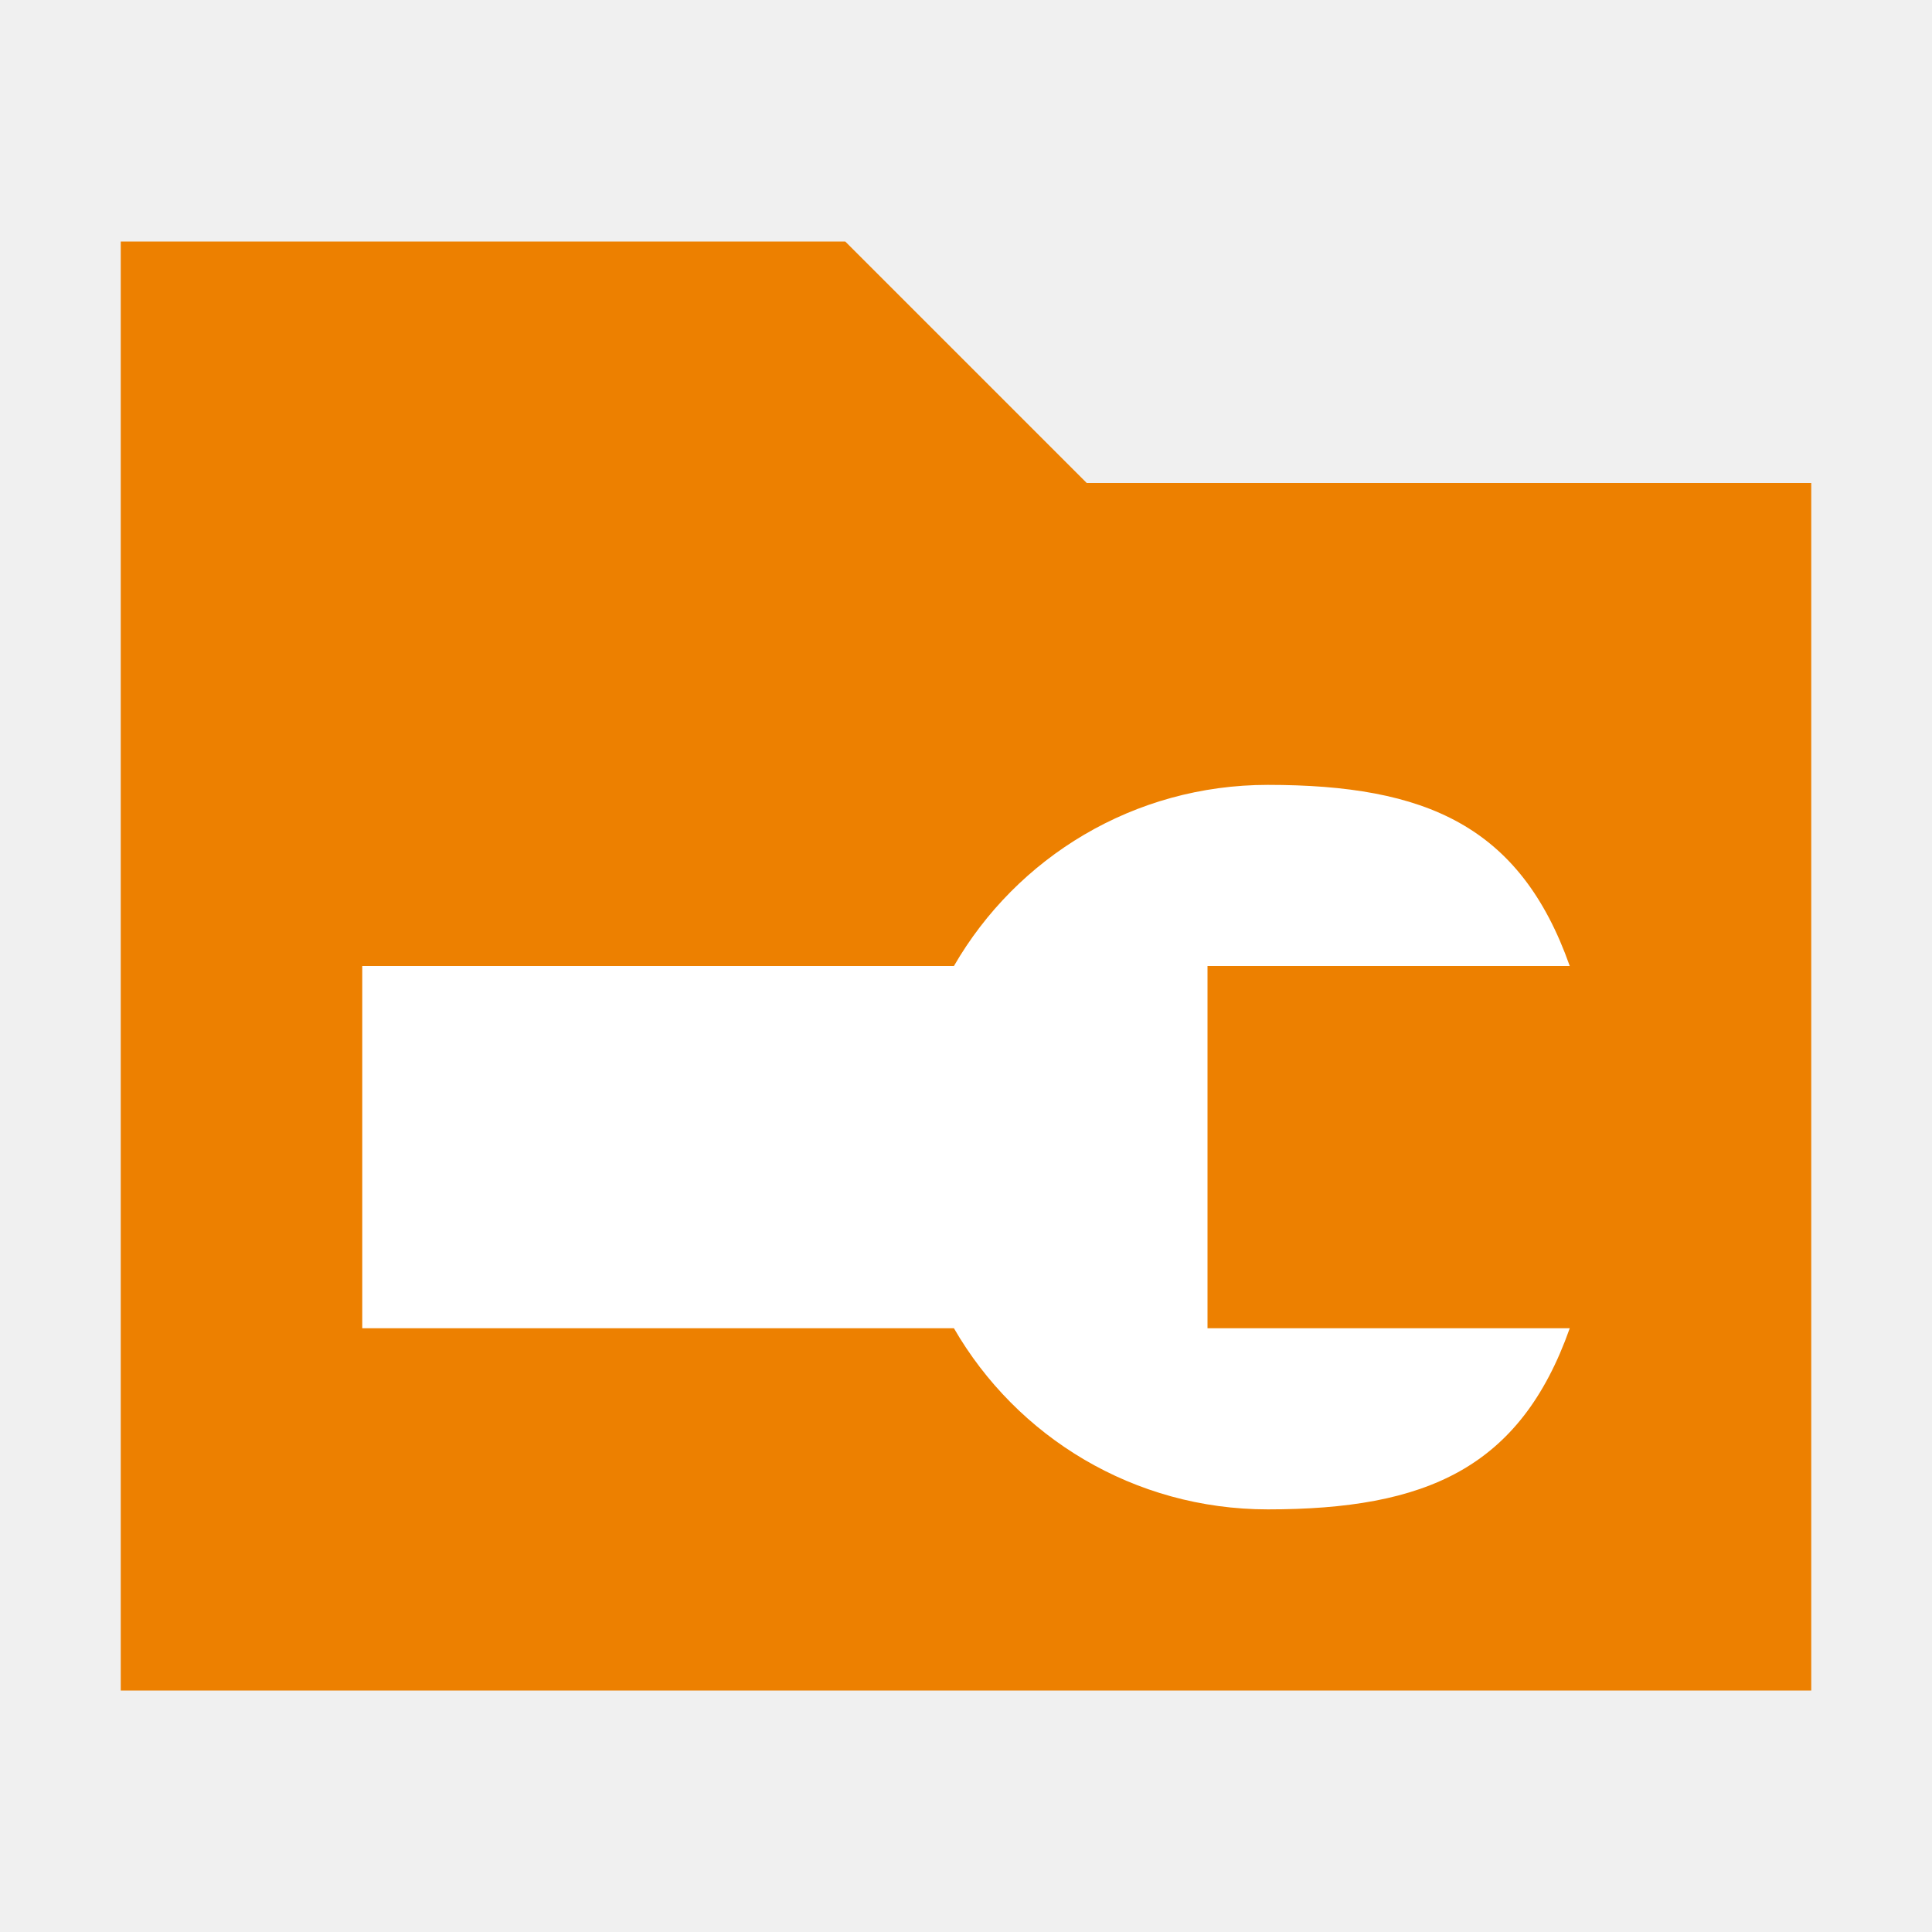
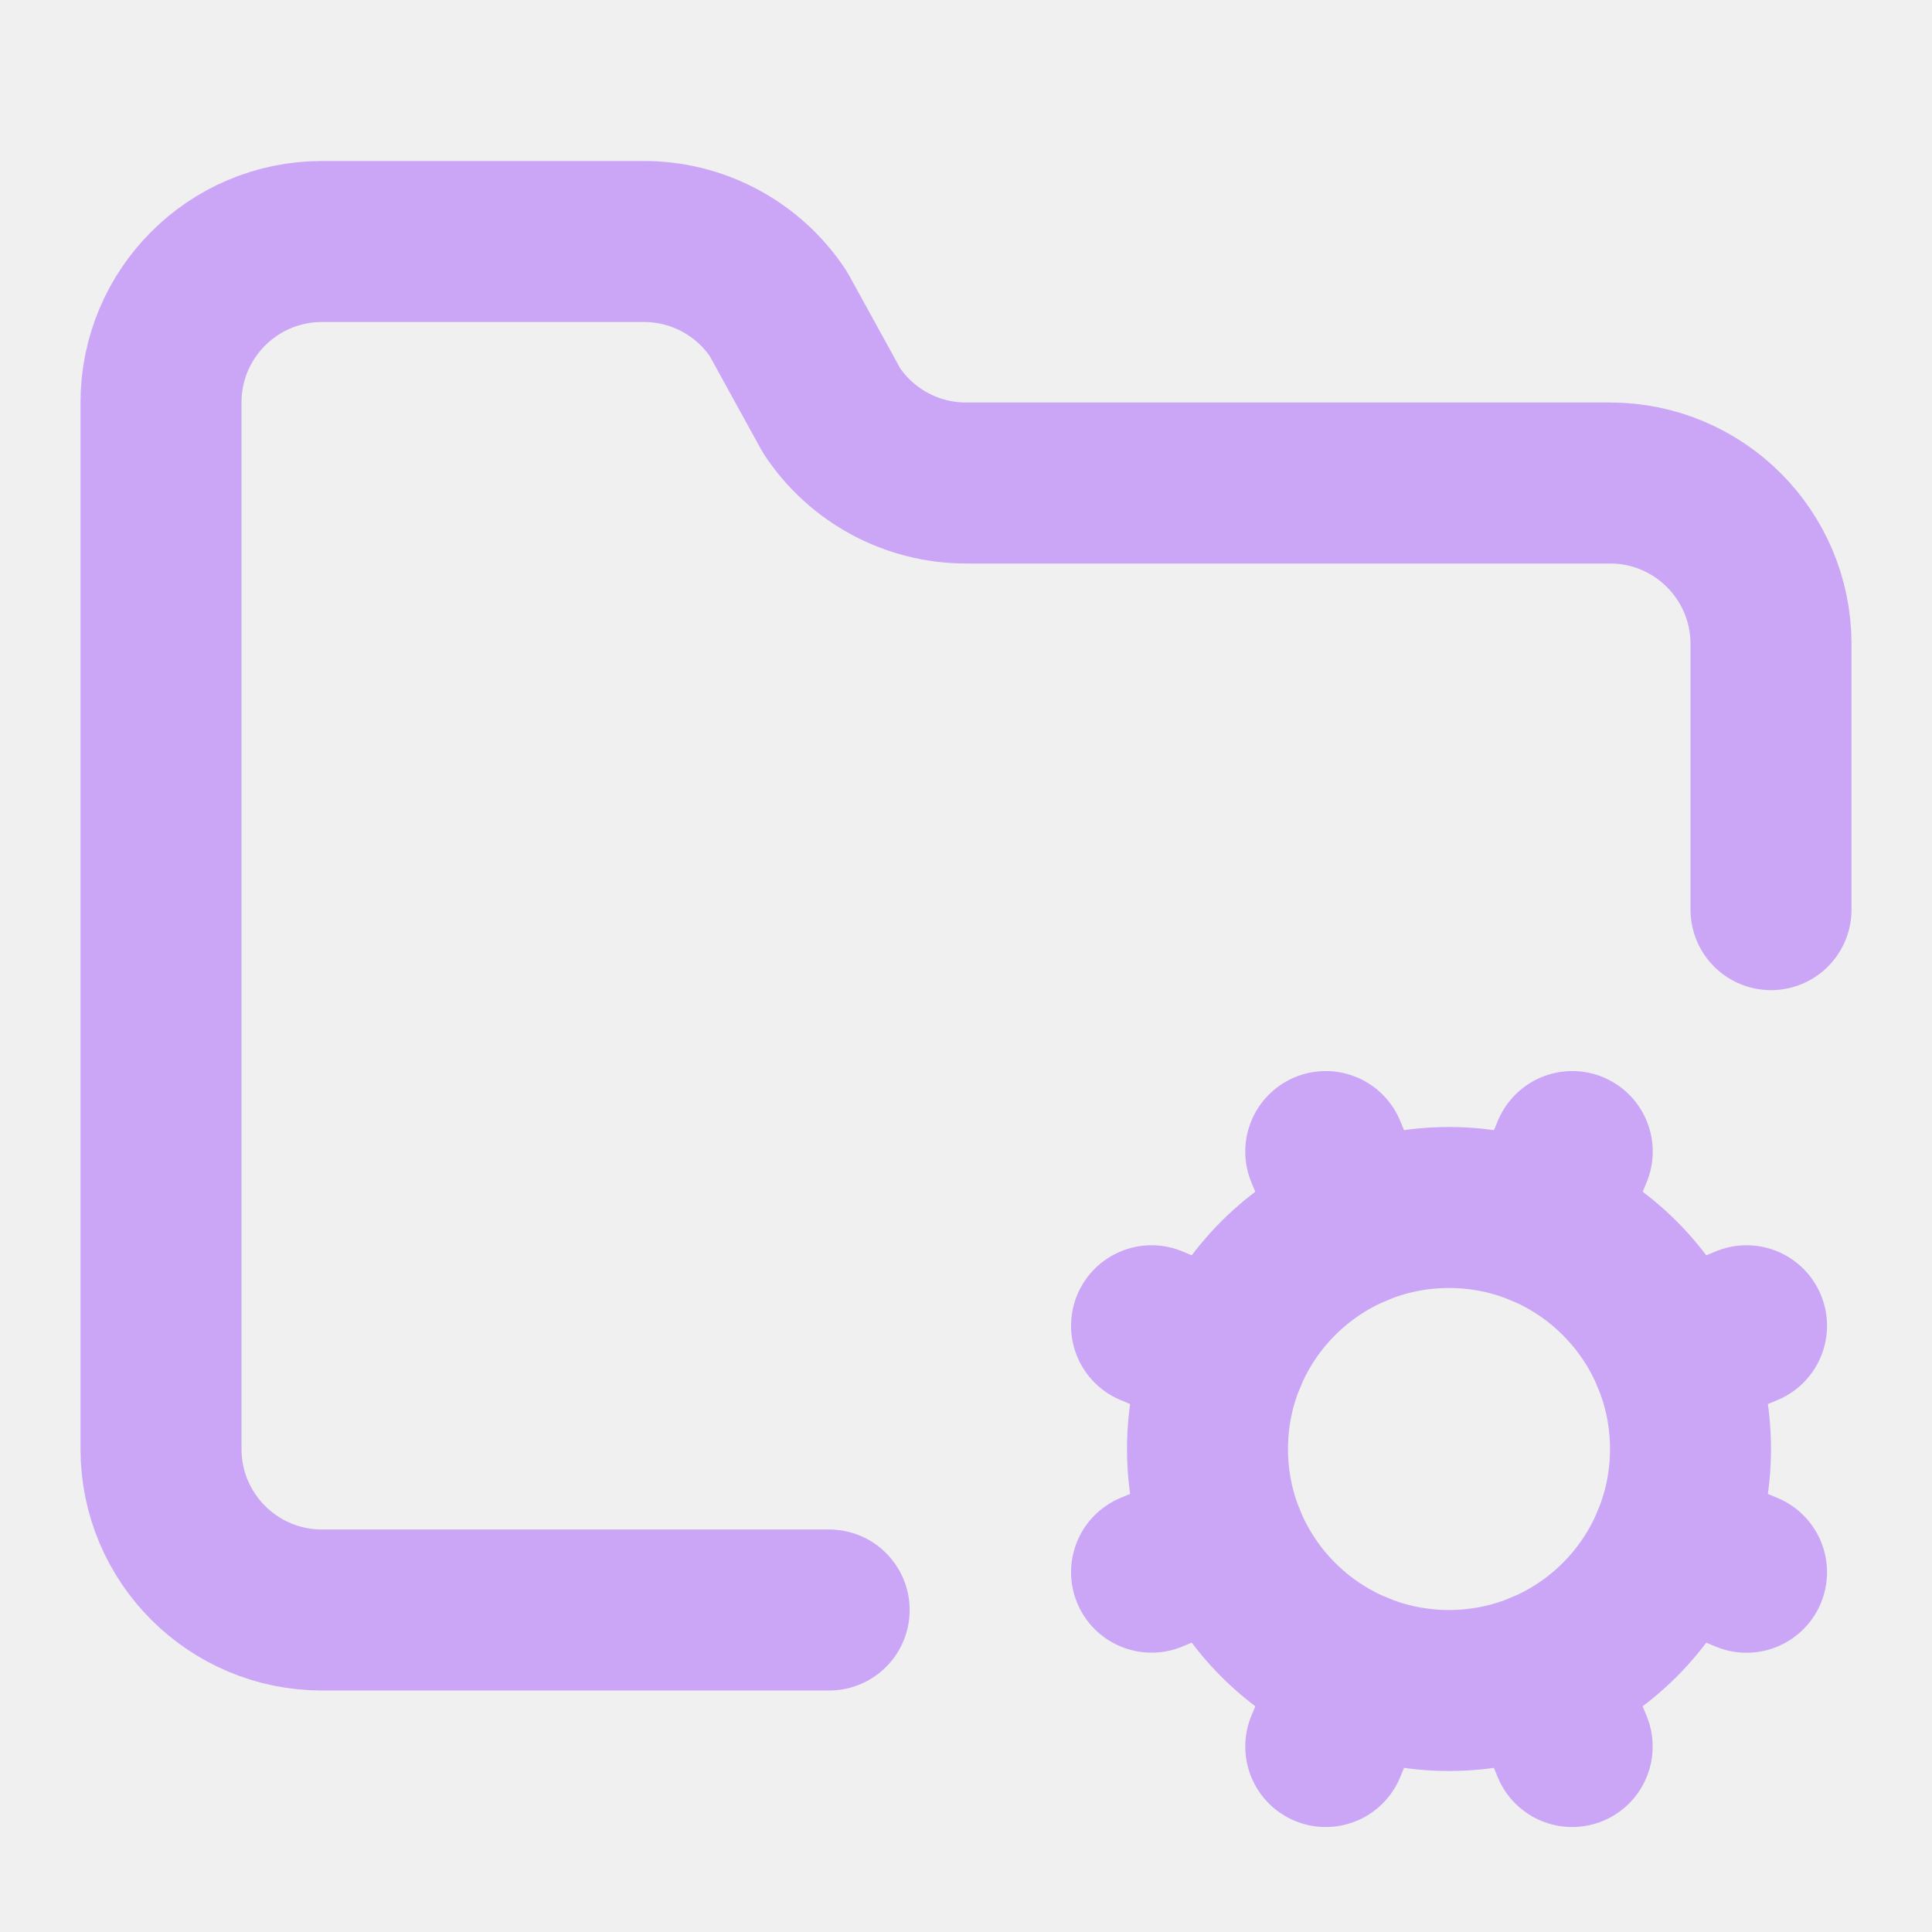
- <svg xmlns="http://www.w3.org/2000/svg" width="16" height="16" viewBox="0 0 16 16" fill="none">
-   <g clip-path="url(#clip0_3814_4363)">
-     <path d="M15 4H9L7 2H1V14H15V4Z" fill="#ED8000" />
-     <path d="M10 11V8H13C12.59 6.84 11.81 6.5 10.5 6.5C9.39 6.5 8.42 7.1 7.9 8H3V11H7.9C8.42 11.9 9.39 12.5 10.5 12.5C11.81 12.5 12.59 12.16 13 11H10Z" fill="white" />
-   </g>
-   <defs>
-     <clipPath id="clip0_3814_4363">
-       <rect width="14" height="12" fill="white" transform="translate(1 2)" />
-     </clipPath>
-   </defs>
+ <svg xmlns="http://www.w3.org/2000/svg" width="16" height="16" viewBox="0 0 24 24" fill="none" stroke="#cba6f7" stroke-width="2" stroke-linecap="round" stroke-linejoin="round">
+   <path d="M10.3 20H4a2 2 0 0 1-2-2V5a2 2 0 0 1 2-2h3.98a2 2 0 0 1 1.69.9l.66 1.2A2 2 0 0 0 12 6h8a2 2 0 0 1 2 2v3.3" />
+   <path d="m14.305 19.53.923-.382" />
+   <path d="m15.228 16.852-.923-.383" />
+   <path d="m16.852 15.228-.383-.923" />
+   <path d="m16.852 20.772-.383.924" />
+   <path d="m19.148 15.228.383-.923" />
+   <path d="m19.53 21.696-.382-.924" />
+   <path d="m20.772 16.852.924-.383" />
+   <path d="m20.772 19.148.924.383" />
+   <circle cx="18" cy="18" r="3" />
</svg>
